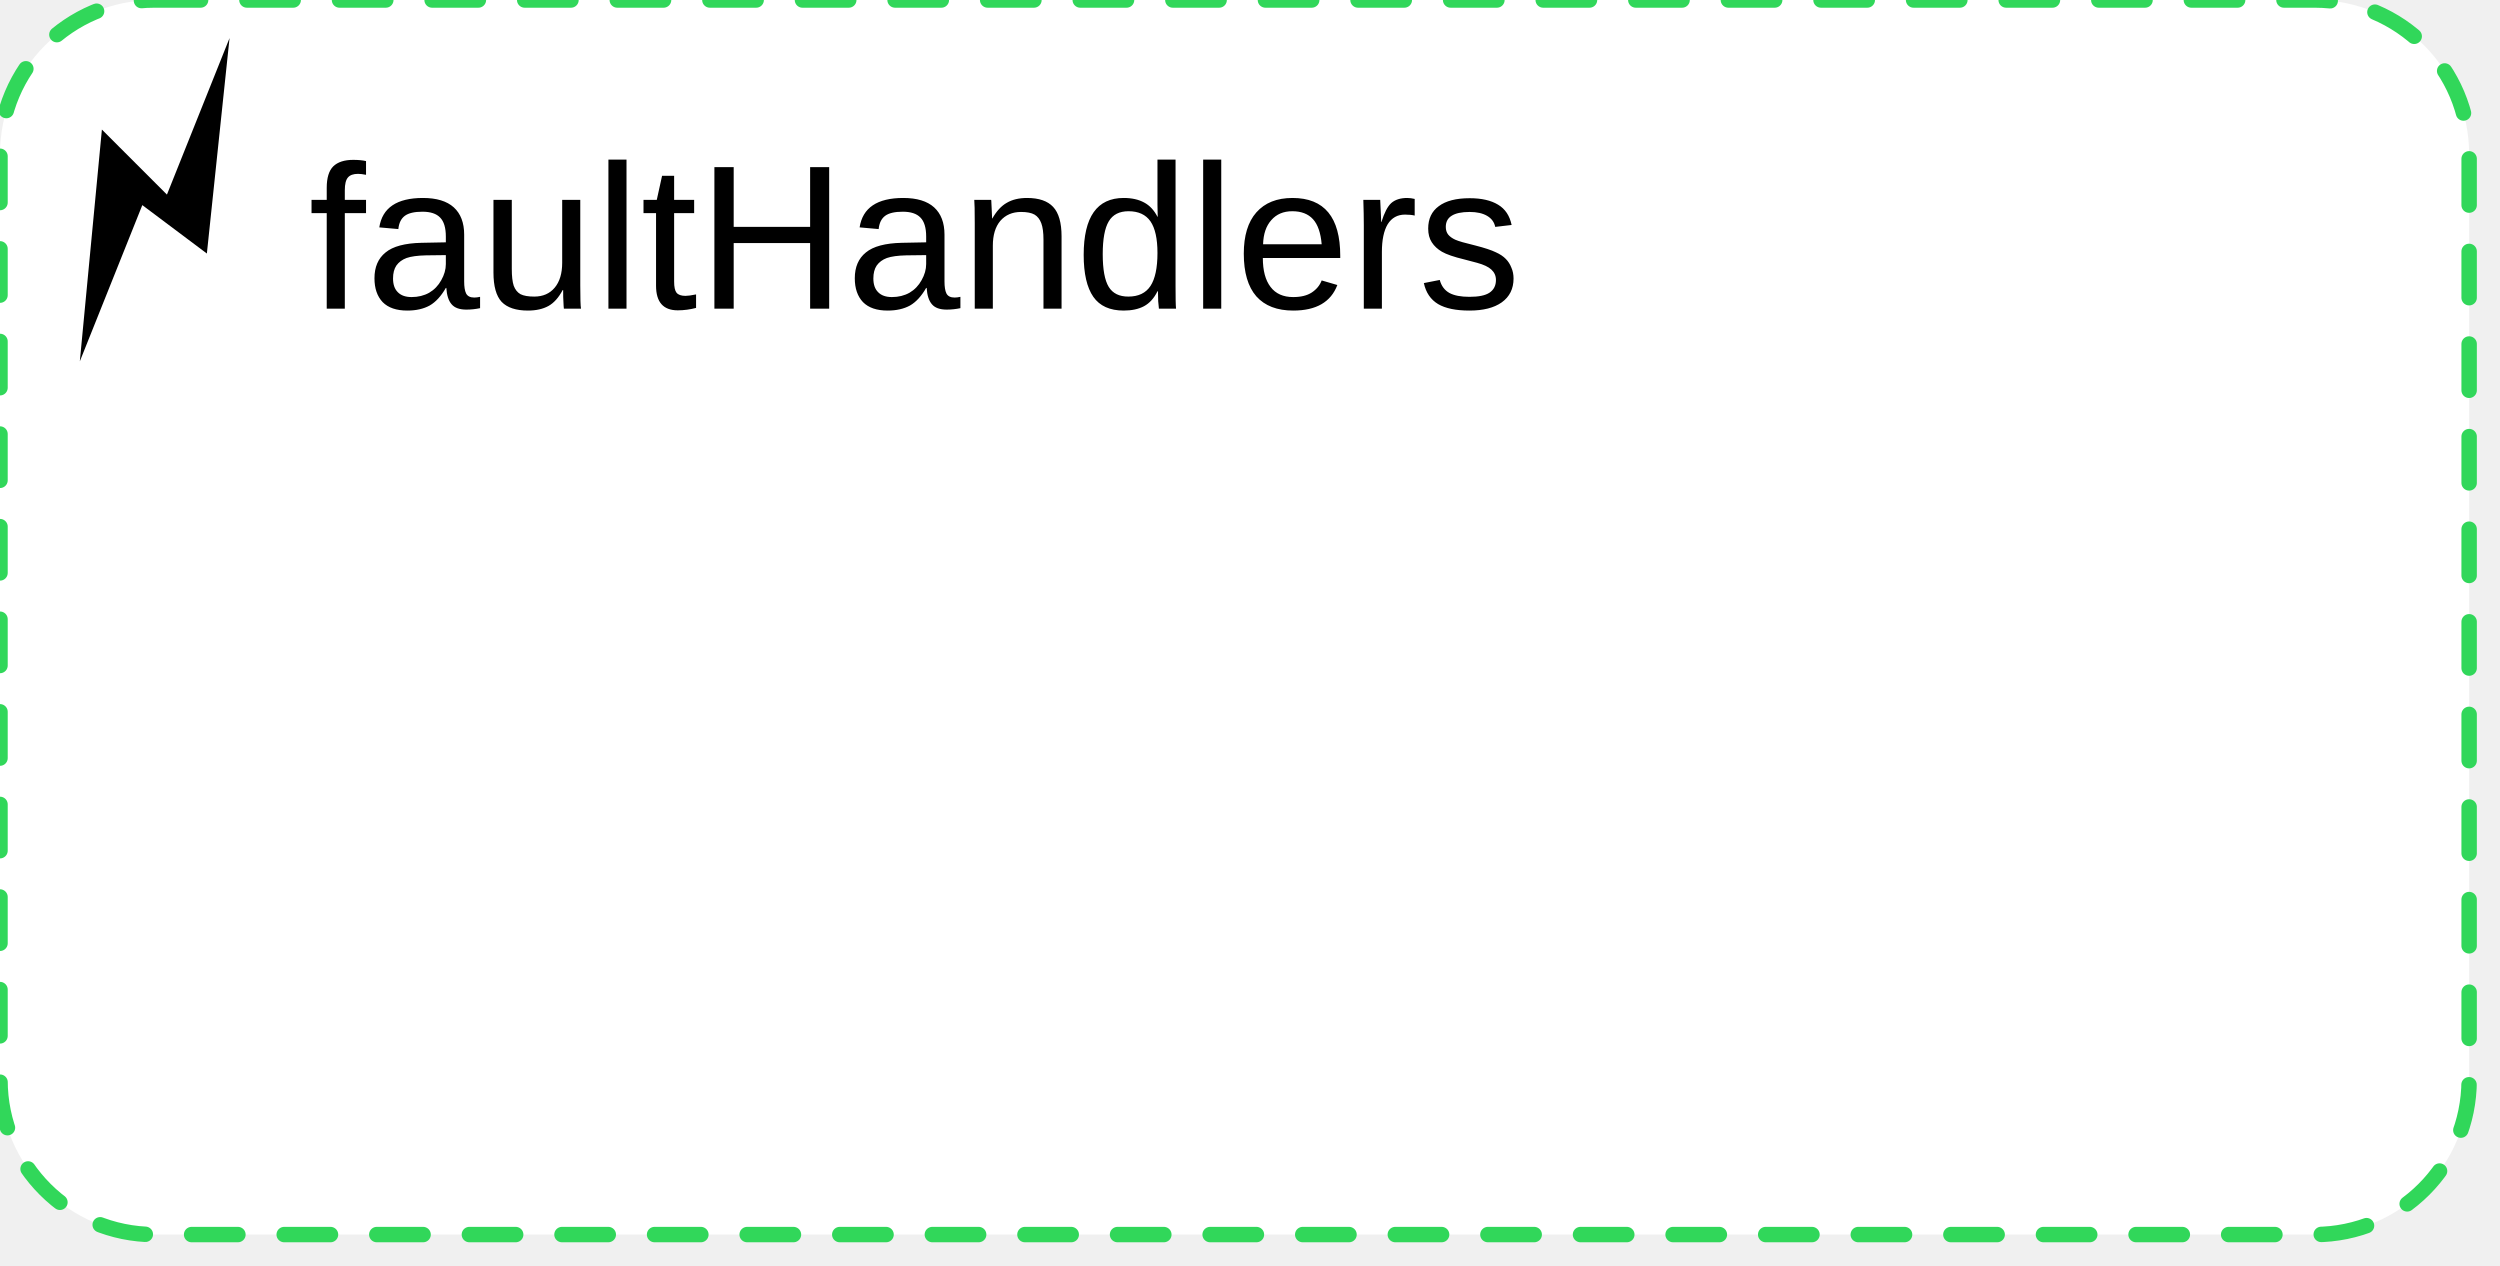
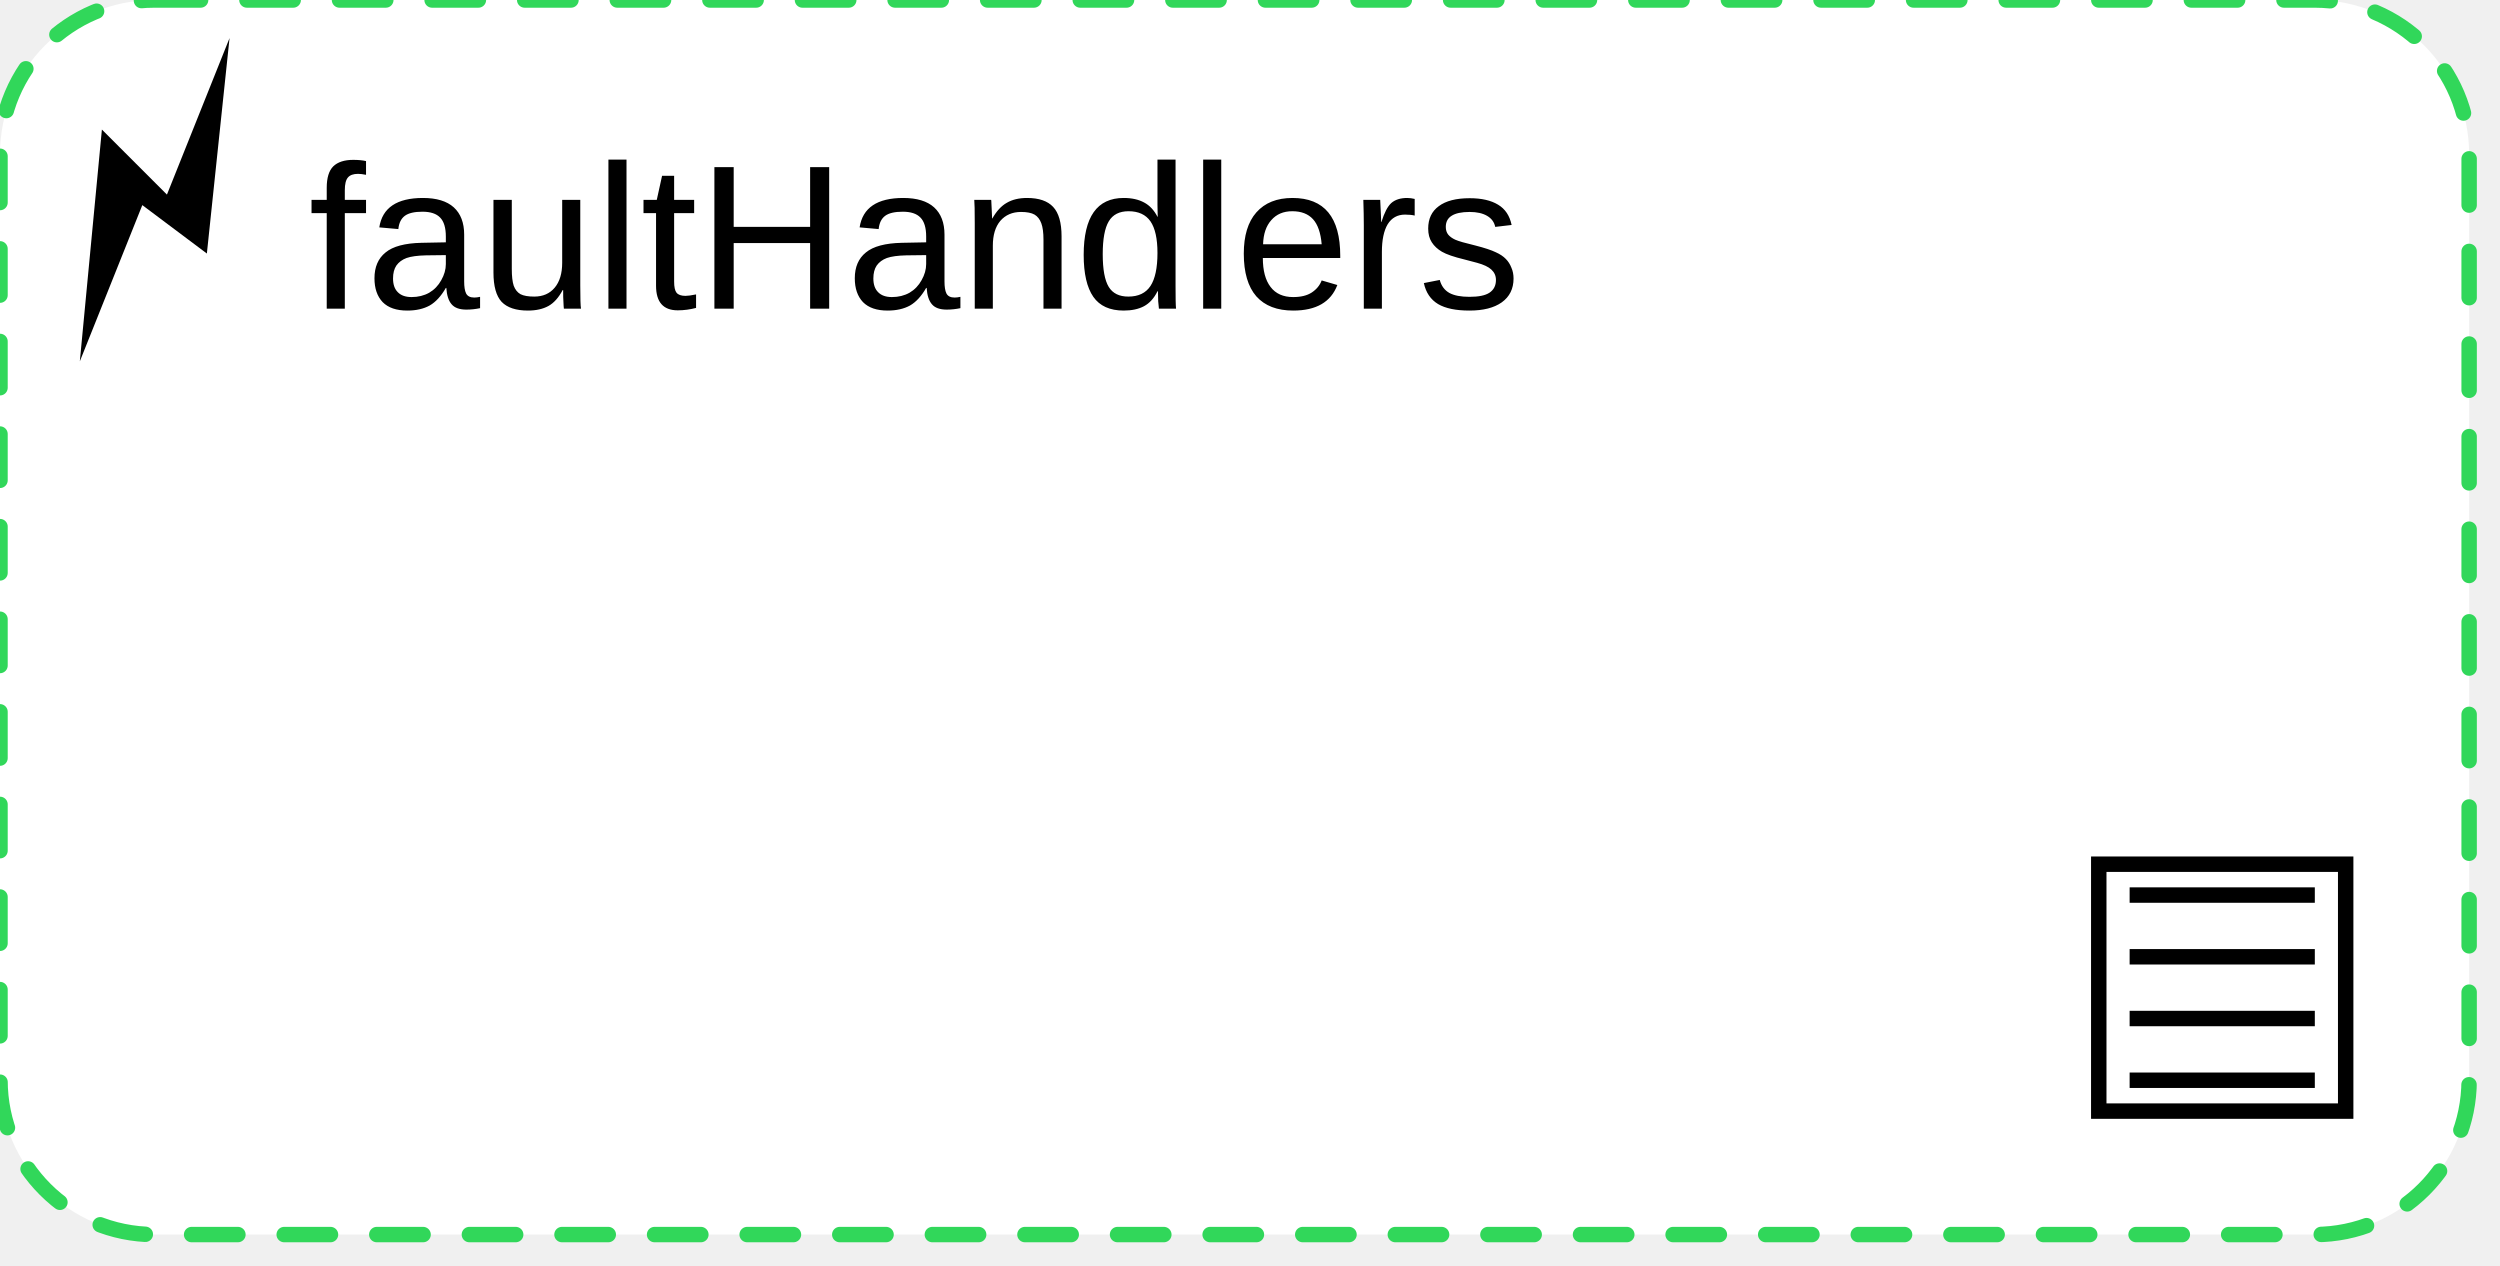
<svg xmlns="http://www.w3.org/2000/svg" xmlns:ns1="http://www.b3mn.org/oryx" width="162" height="82" version="1.0">
  <defs />
  <ns1:magnets>
    <ns1:magnet ns1:cx="0" ns1:cy="40" ns1:anchors="left" />
    <ns1:magnet ns1:cx="80" ns1:cy="80" ns1:anchors="bottom" />
    <ns1:magnet ns1:cx="160" ns1:cy="40" ns1:anchors="right" />
    <ns1:magnet ns1:cx="80" ns1:cy="0" ns1:anchors="top" />
    <ns1:magnet ns1:cx="80" ns1:cy="40" ns1:default="yes" />
  </ns1:magnets>
  <g pointer-events="fill" ns1:minimumSize="50 40">
    <rect width="160" height="80" rx="10" ry="10" x="0" y="0" id="mainBody" stroke="#31d75a" fill="white" stroke-width="1" ns1:resize="vertical horizontal" style="fill-opacity:1;stroke-opacity:1;stroke-linejoin:round;stroke-linecap:round;stroke-miterlimit:4;stroke-dasharray:3,3;stroke-dashoffset:0" />
+     <g id="documentation" pointer-events="fill">
+       <rect x="136" y="56" width="16" height="16" stroke="black" stroke-width="1" ns1:anchors="bottom right" fill="none" />
+       <path d=" M 138 58 L 150 58        M 138 62 L 150 62        M 138 66 L 150 66        M 138 70 L 150 70" fill="none" ns1:anchors="bottom right" stroke="black" />
+     </g>
    <polygon ns1:anchors="top left" points="14,1 13,10.5 9,7.5 6,15 7,4.5 11,8.5 14,1 " stroke-miterlimit="10" transform="translate(0,5)" style="fill:#000000;stroke:#000000;stroke-width:1;stroke-linecap:butt;stroke-linejoin:miter;stroke-miterlimit:10" />
    <text ns1:anchors="top left" x="20" y="20" style="font-family:Arial; font-size: 10pt; fill:black;">faultHandlers</text>
  </g>
</svg>
